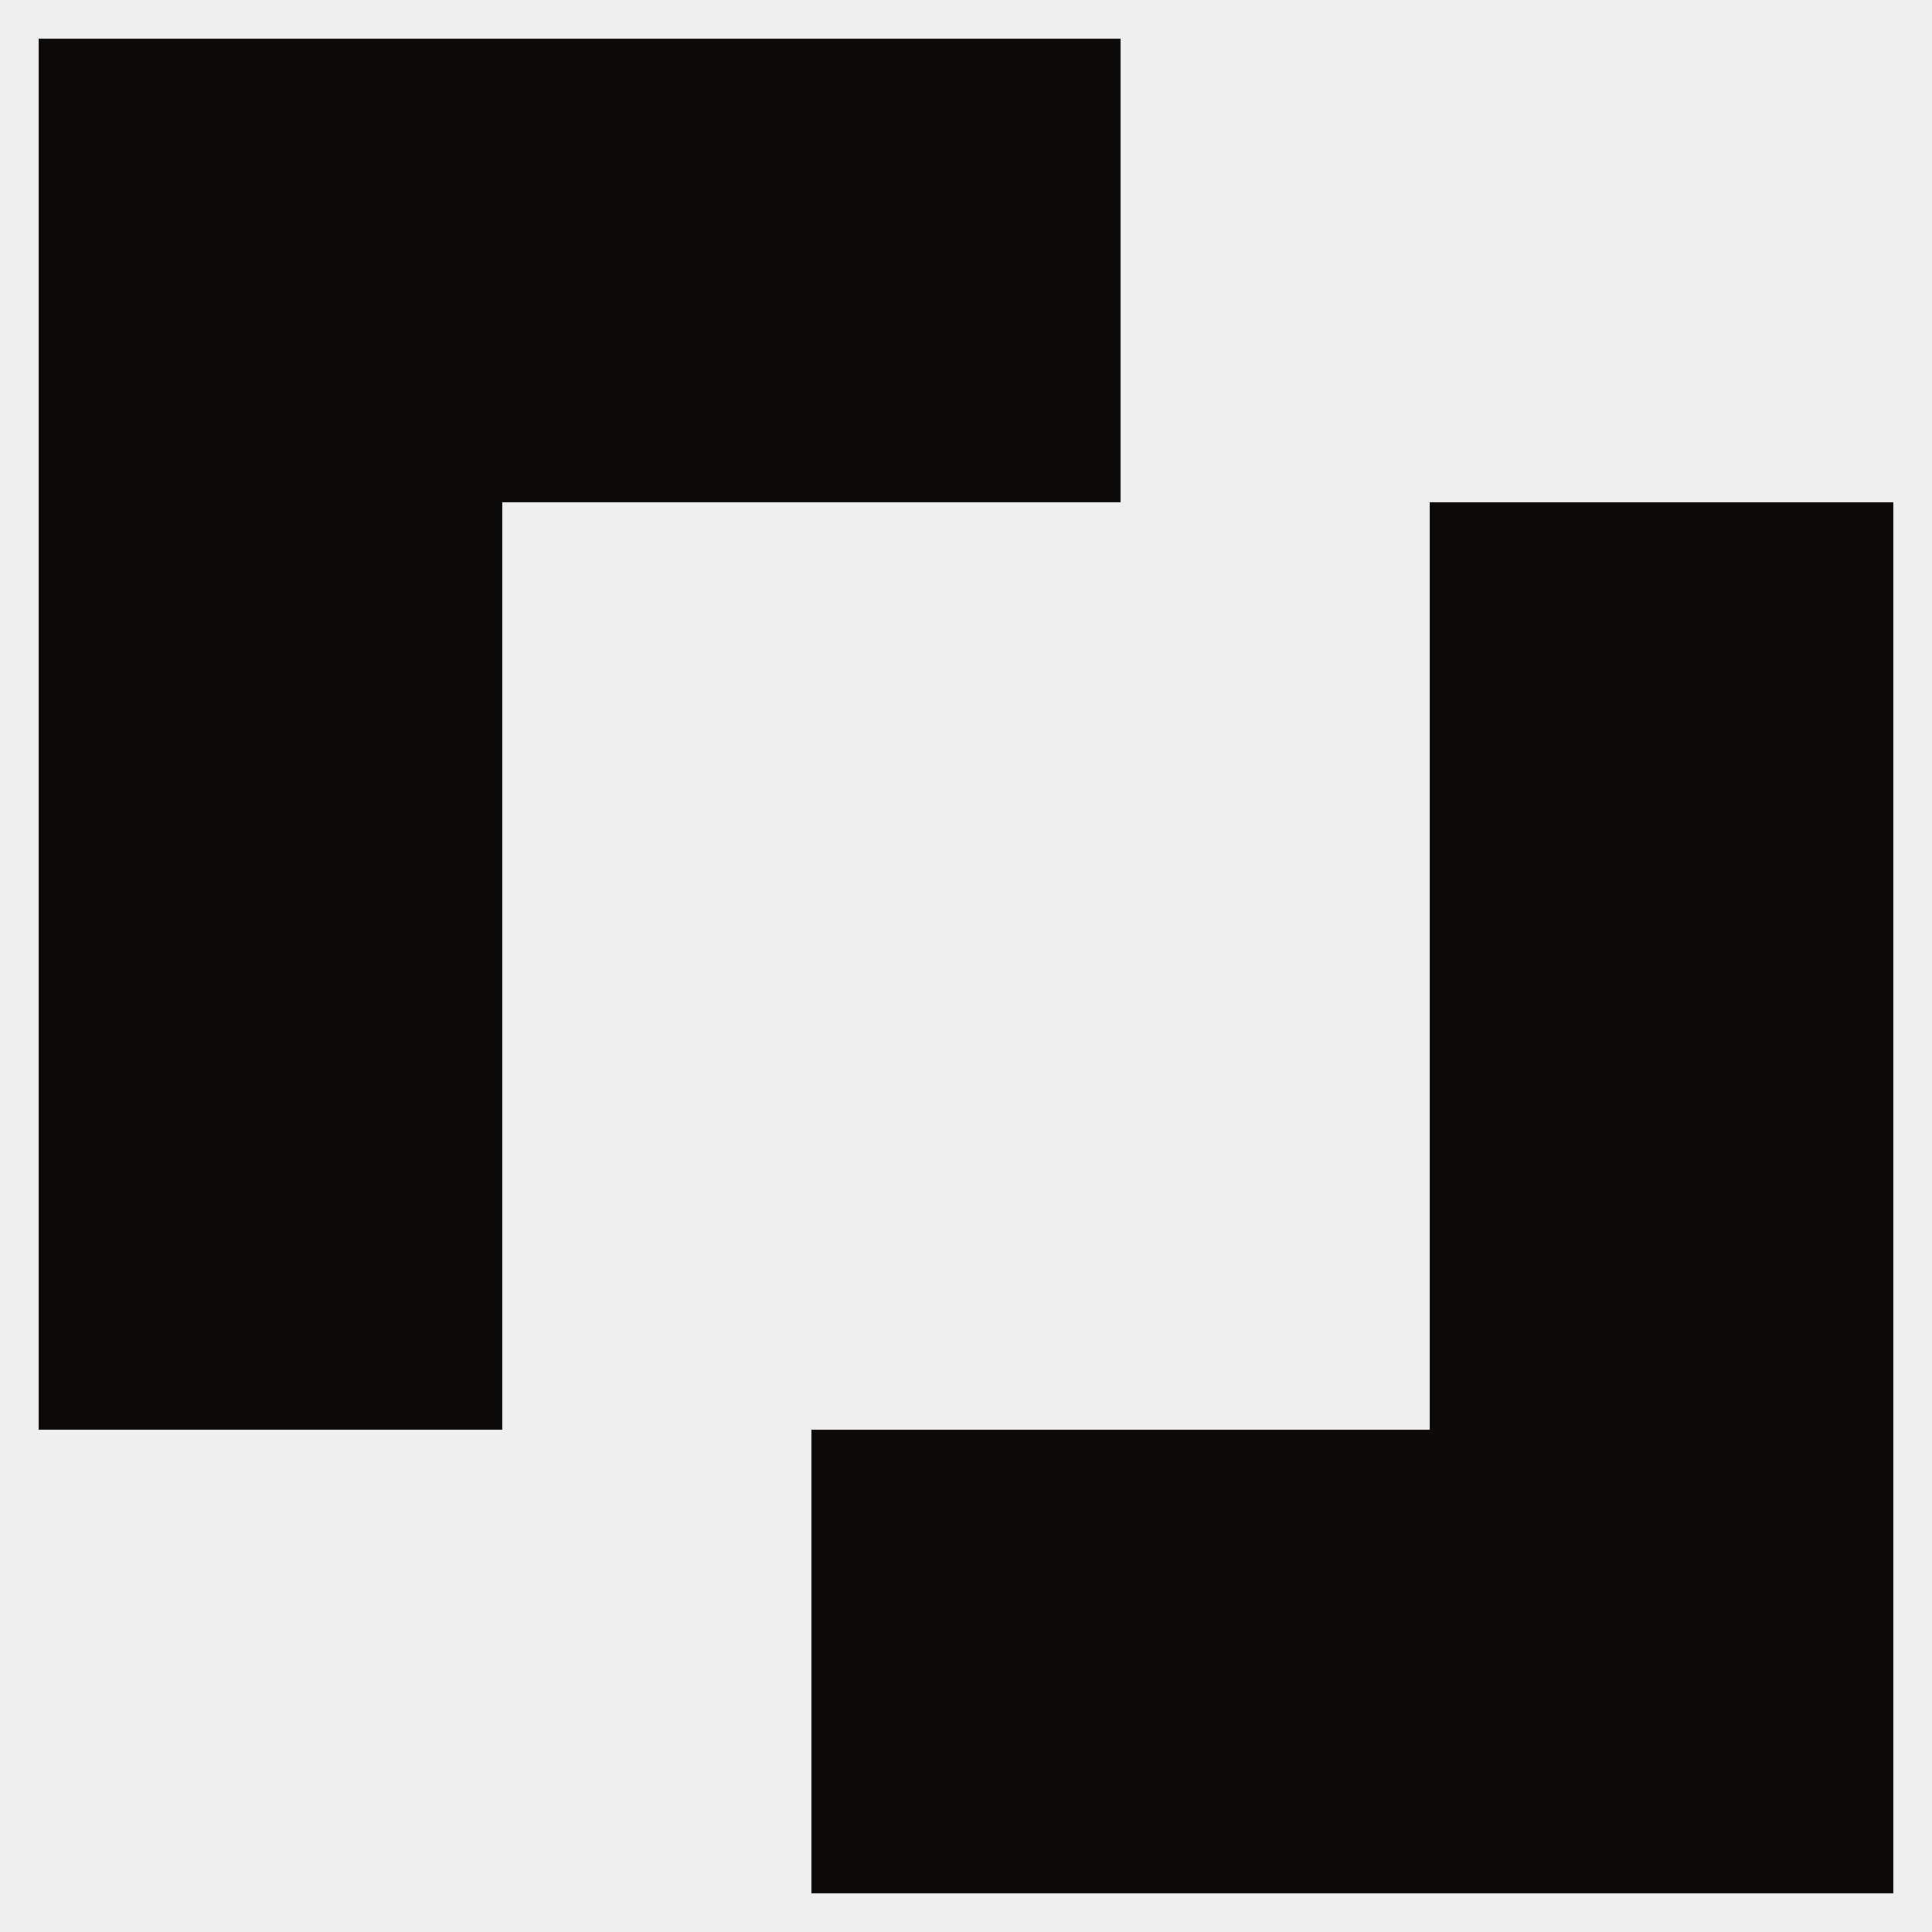
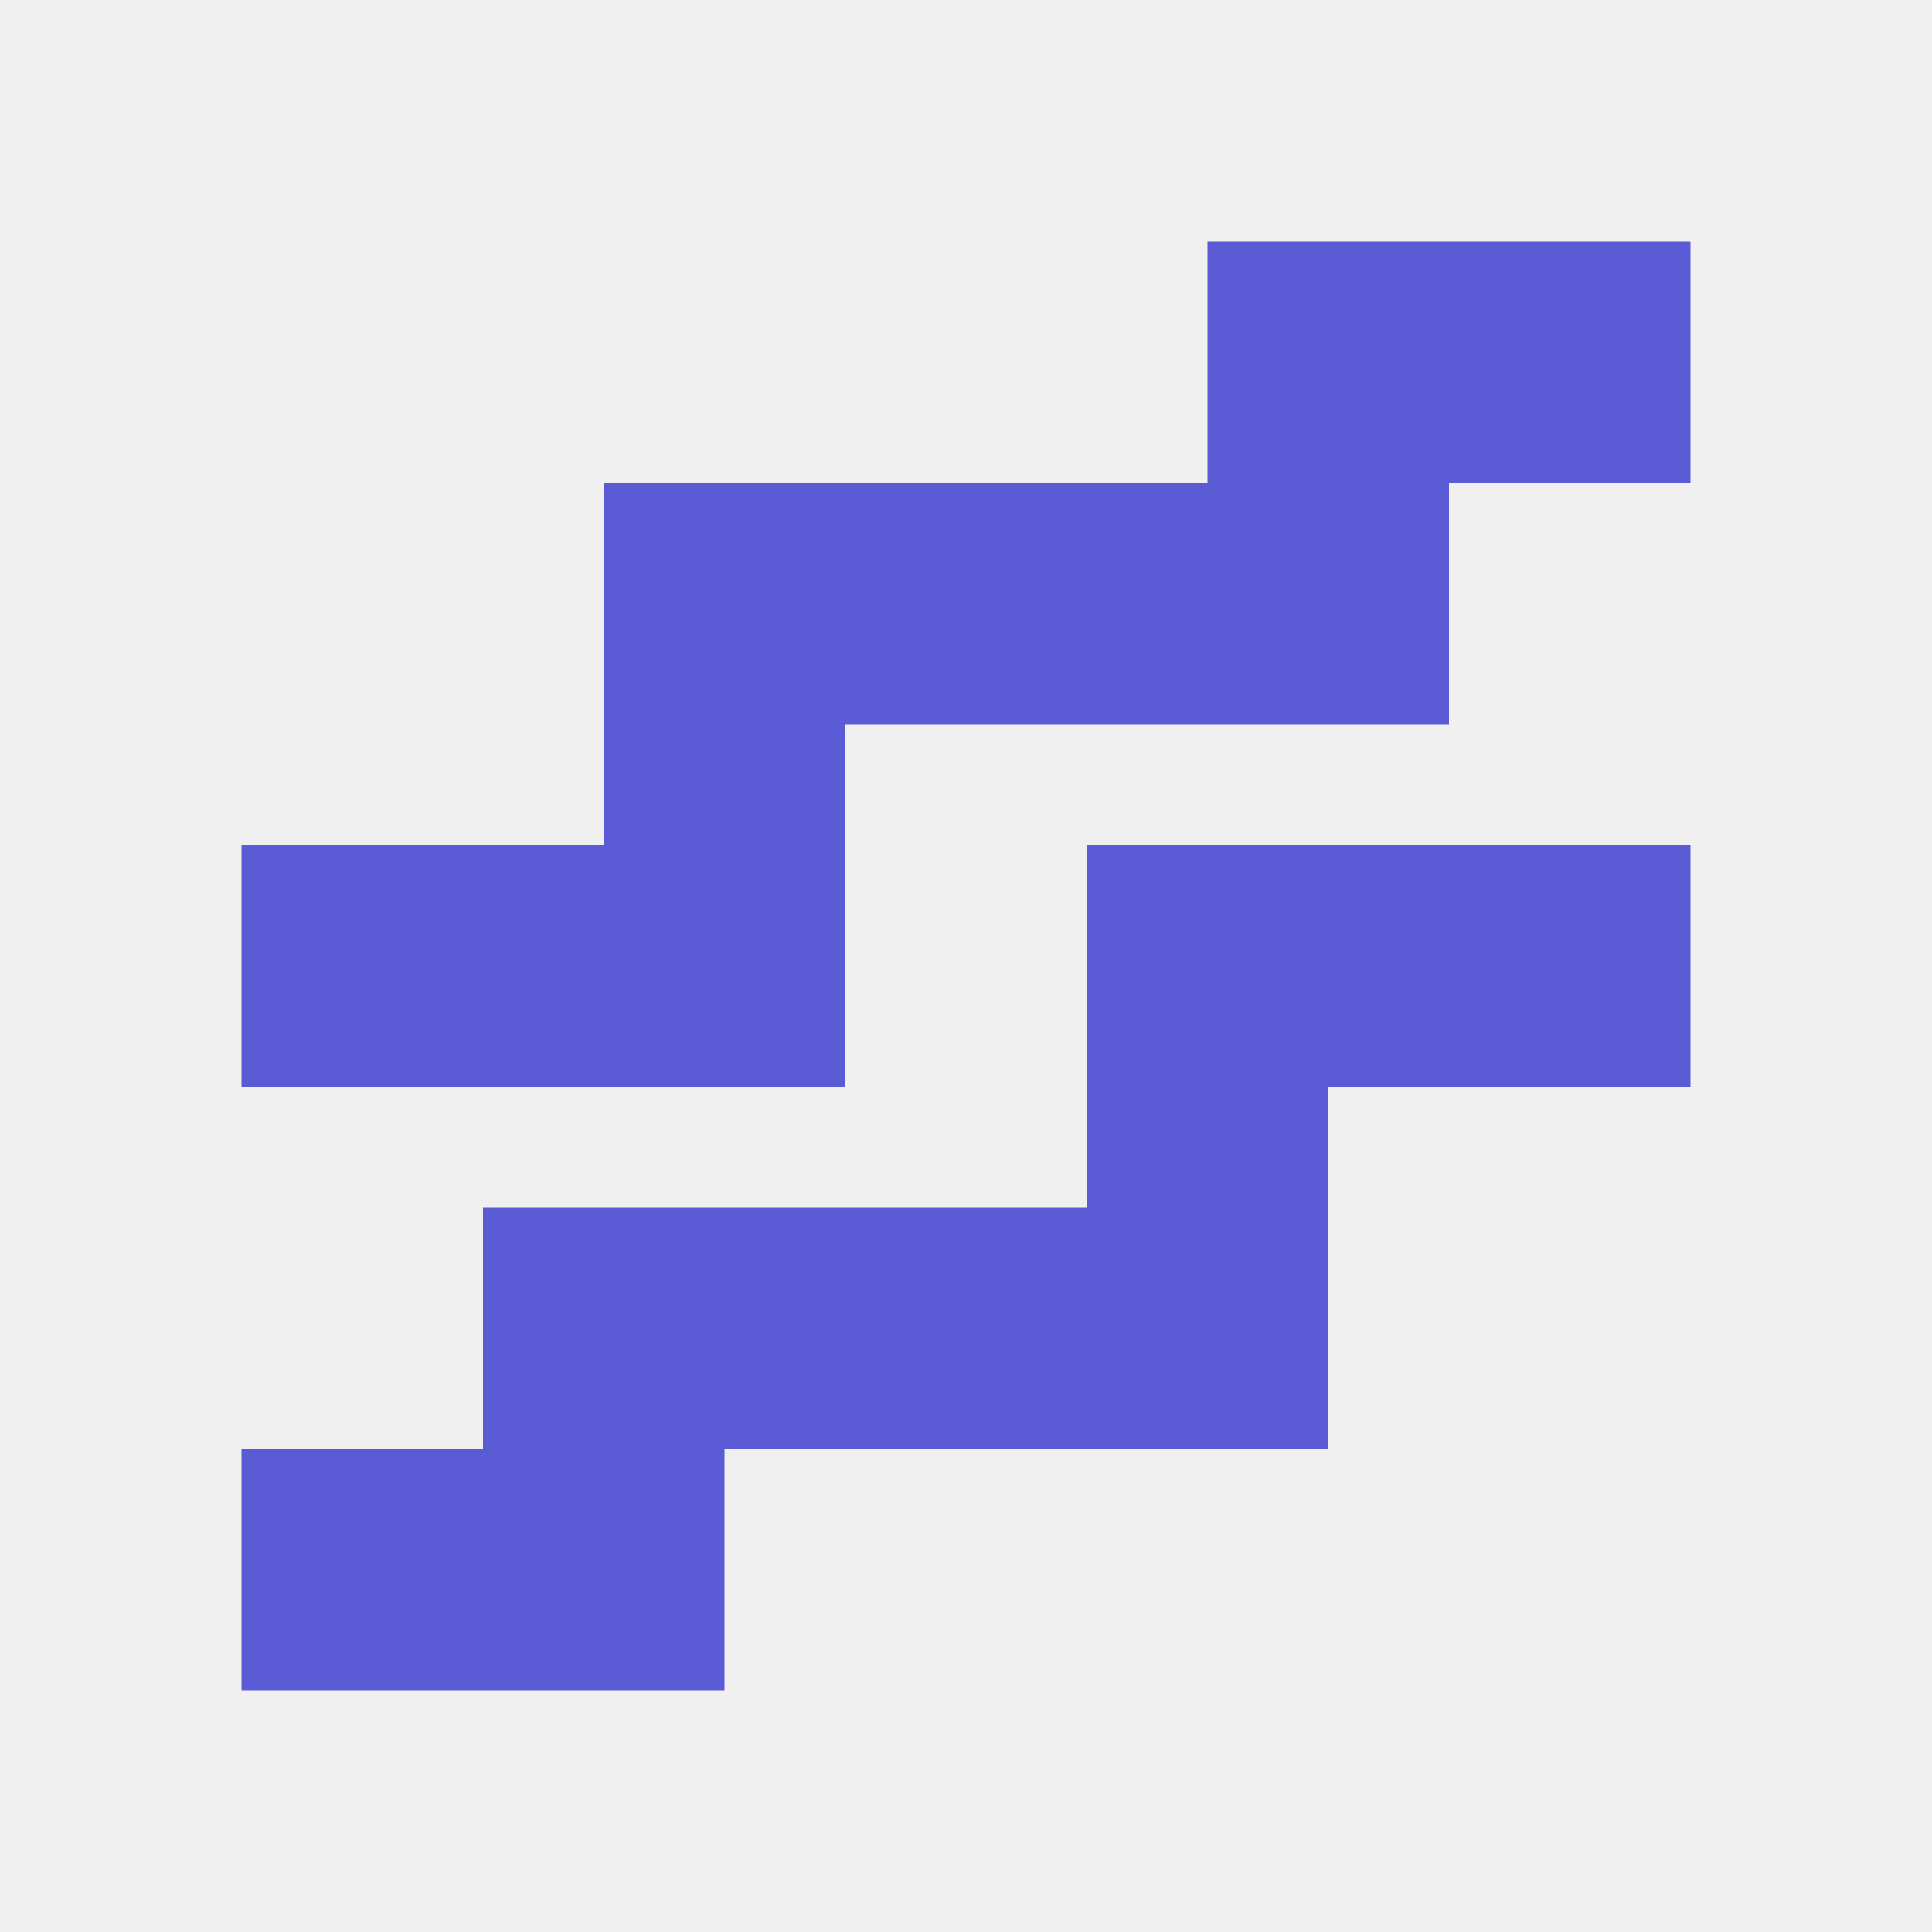
- <svg xmlns="http://www.w3.org/2000/svg" viewBox="0 0 256 256" width="256" height="256">
-   <g transform="translate(-35.84 -35.84) scale(1.28)" fill="#0c0a08">
-     <path d="M32 32H144V80H80V176H32Z M112 176H176V80H224V224H112Z" />
+ <svg xmlns="http://www.w3.org/2000/svg" viewBox="0 0 256 256" fill="#111111" role="img" aria-label="Scope — favicon">
+   <style>@media(prefers-color-scheme:dark){.mark{fill:#ffffff}}</style>
+   <g class="mark" fill="#5b5bd6">
+     <path d="M32 112L80 112L80 64L160 64L160 32L224 32L224 64L192 64L192 96L112 96L112 144L32 144Z" />
+     <path d="M224 144L176 144L176 192L96 192L96 224L32 224L32 192L64 192L64 160L144 160L144 112L224 112Z" />
  </g>
</svg>
